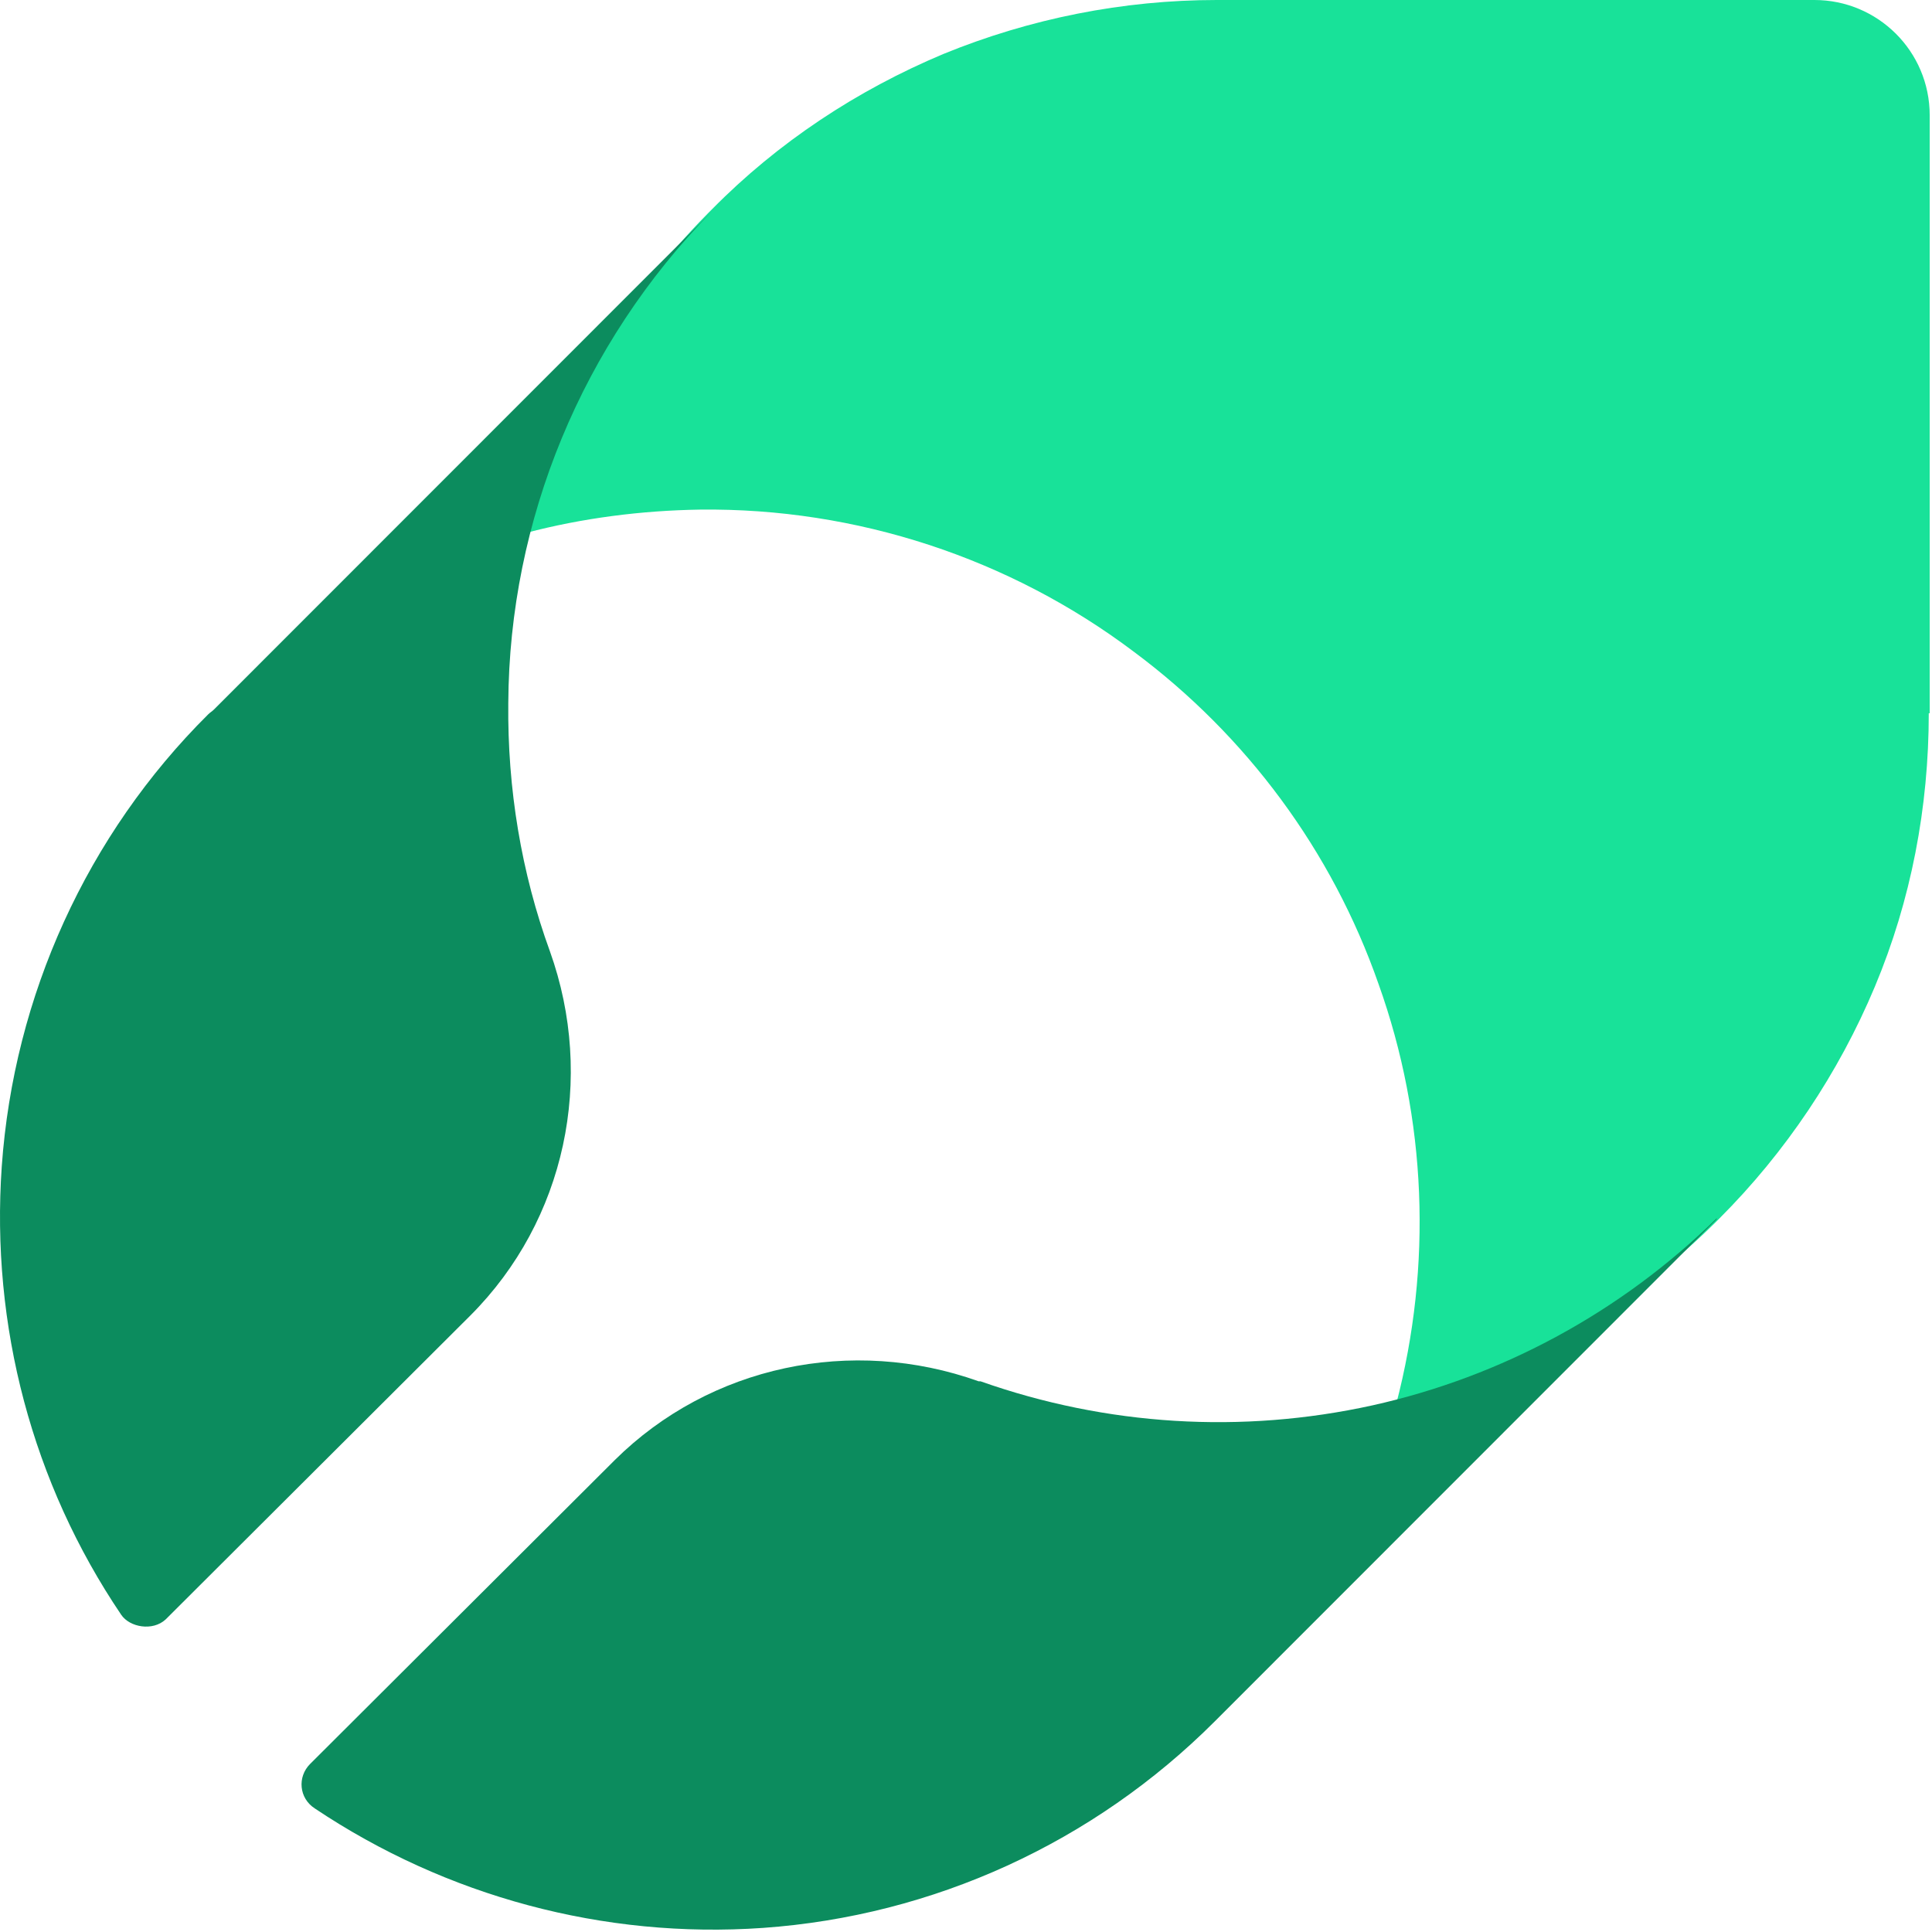
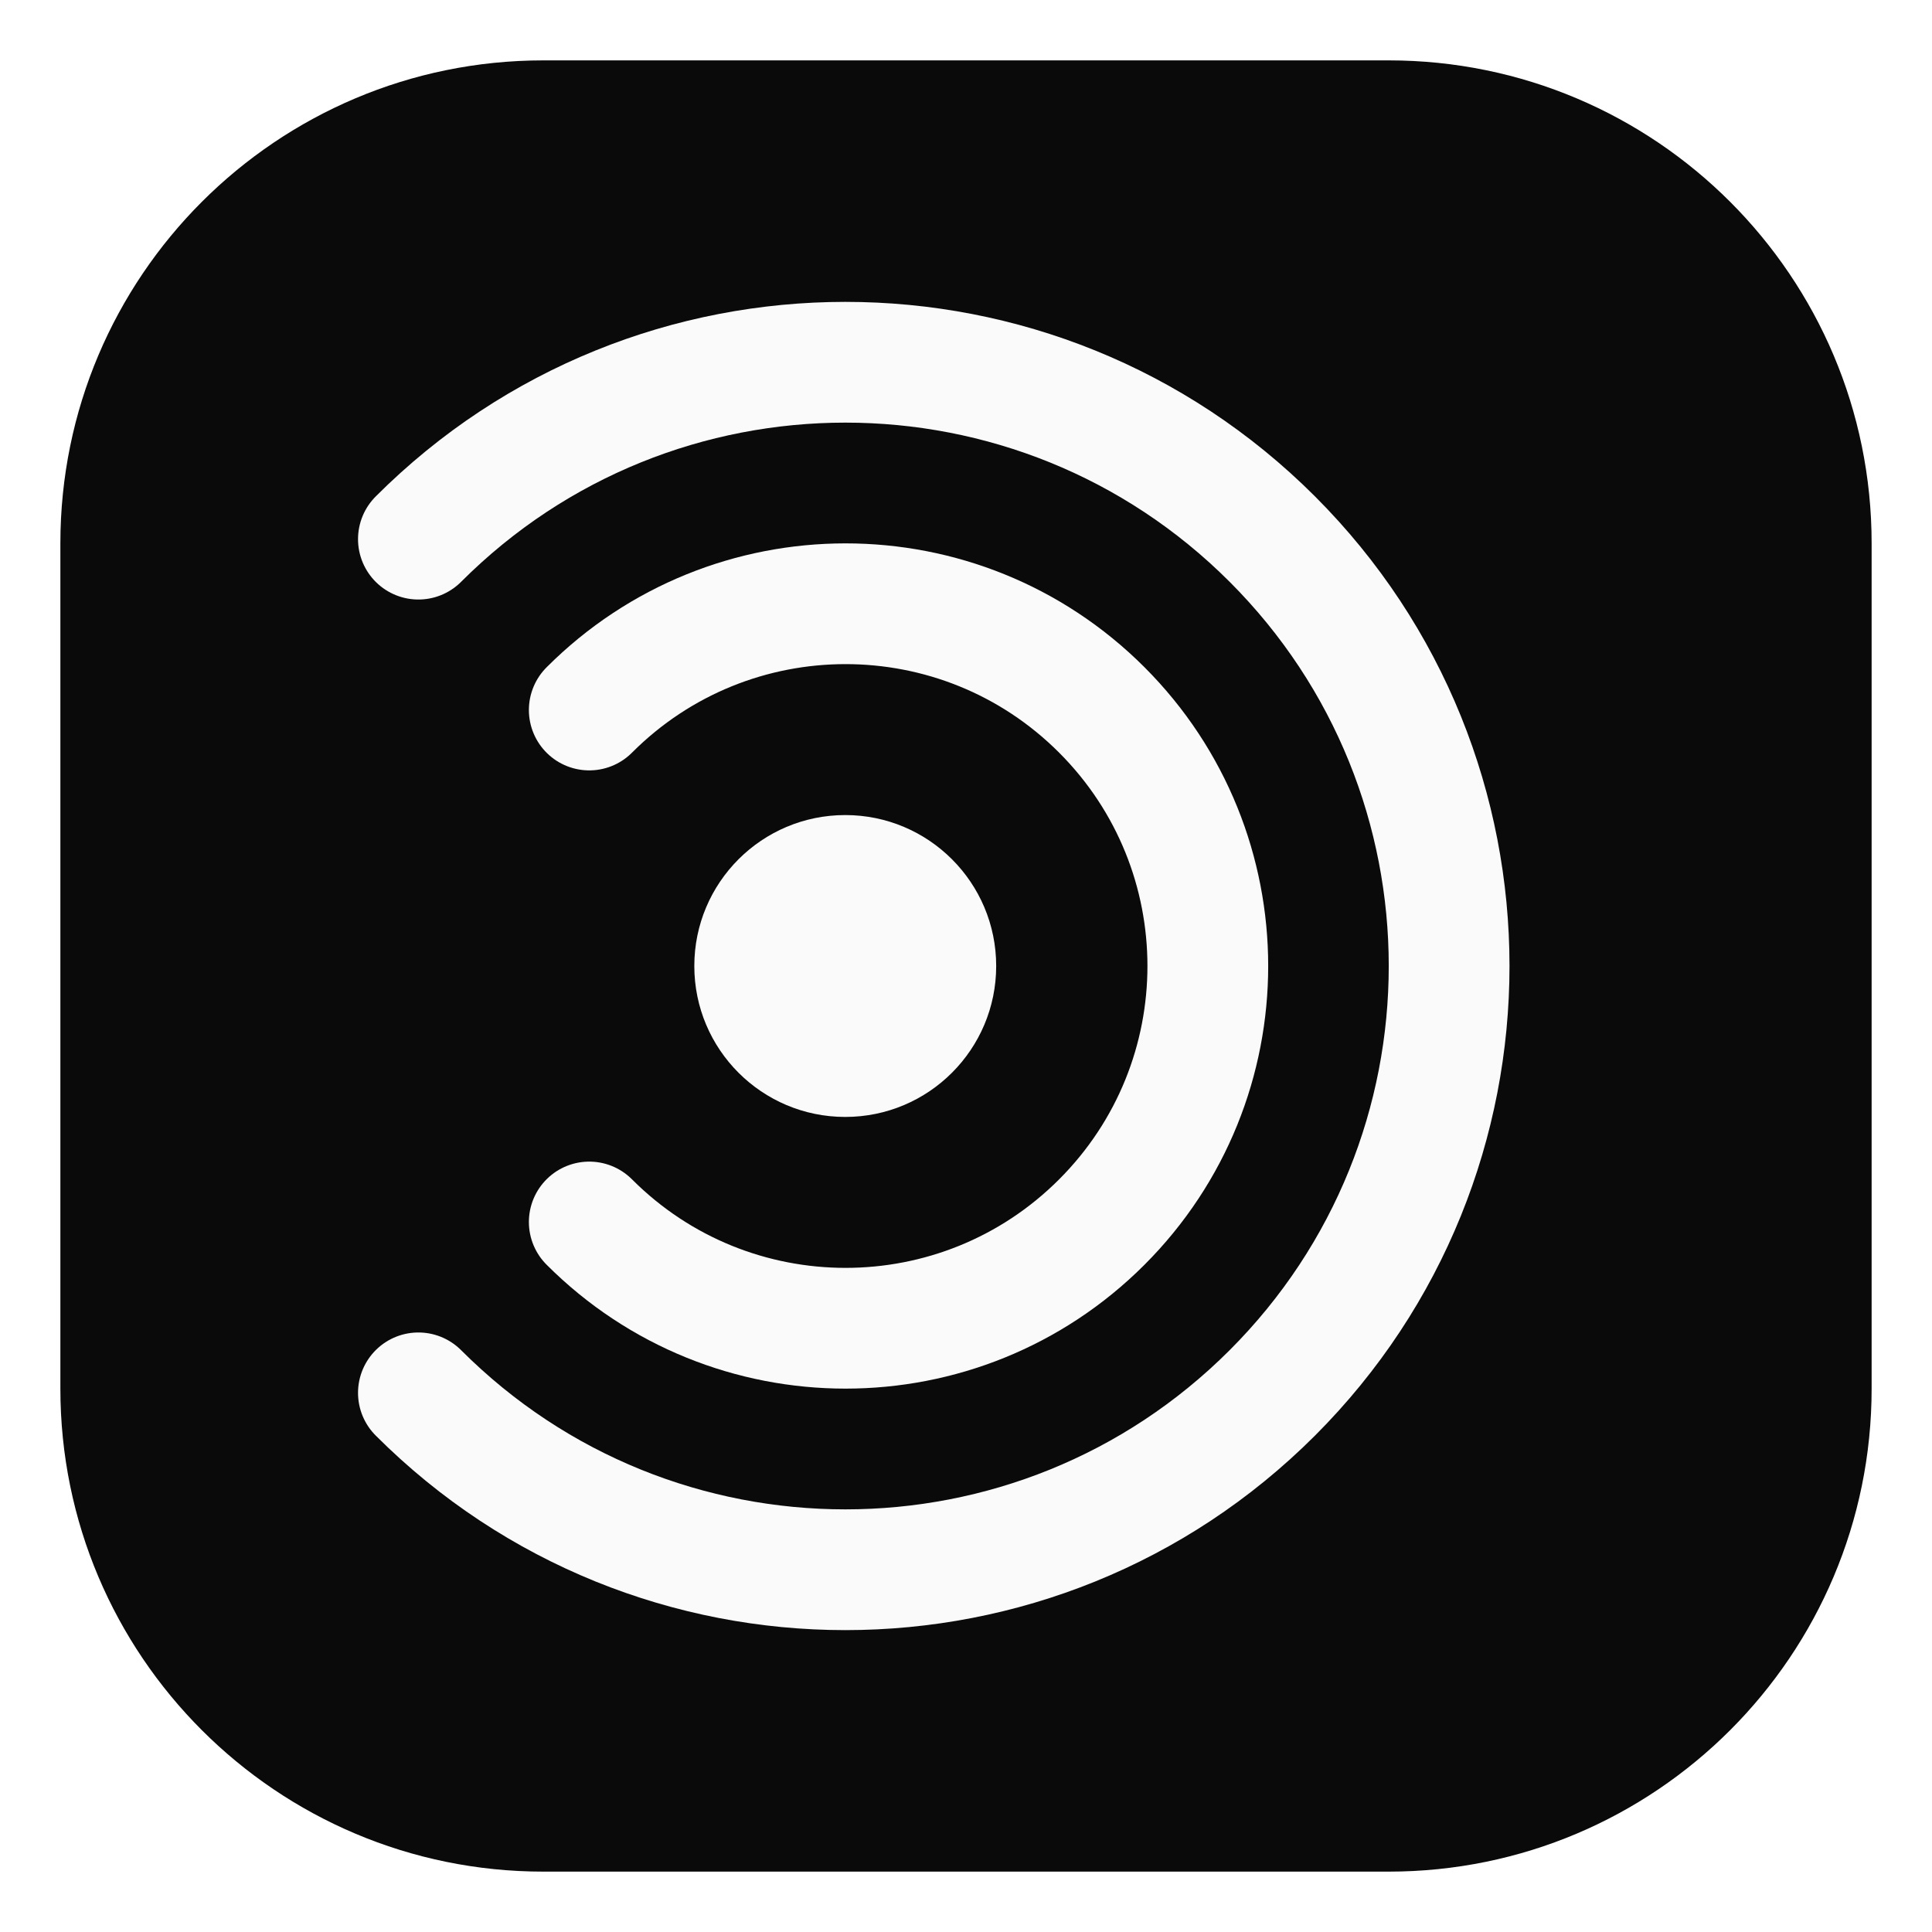
- <svg xmlns="http://www.w3.org/2000/svg" width="502" height="502" viewBox="0 0 502 502" fill="none">
-   <path d="M501.402 185.33V29.962C501.402 13.29 487.876 0 471.453 0H316.156C291.763 0 267.611 4.832 245.15 14.014C222.689 23.438 202.16 36.969 185.012 54.367L183.804 55.575C161.101 78.53 144.92 107.042 136.708 138.454C151.441 134.588 166.656 132.655 181.871 132.413C222.447 131.93 262.298 144.978 294.661 169.383C323.885 191.13 346.104 221.092 358.18 255.645C370.739 290.681 372.188 328.859 362.769 364.862C393.925 356.647 422.666 340.457 445.611 317.744L446.818 316.536C463.966 299.38 477.732 278.841 487.151 256.37C496.571 233.898 501.16 209.735 501.16 185.33H501.402Z" fill="#18E299" />
-   <path d="M132.071 182.706C132.312 135.044 151.32 89.307 184.764 55.125L55.557 184.391C55.076 184.873 54.594 185.113 54.113 185.595C22.593 216.888 3.586 258.774 0.458 303.066C-2.43 344.47 8.397 385.392 31.496 419.575C33.699 422.835 39.677 423.907 43.046 420.778L122.206 341.822C146.989 317.028 154.689 280.198 142.899 247.219C135.44 226.758 131.831 204.852 132.071 182.706Z" fill="#0C8C5E" />
-   <path d="M446.067 316.547C421.284 340.86 390.245 357.71 356.56 365.172C322.634 372.635 287.506 370.468 254.783 358.914C254.783 358.914 254.542 358.914 254.301 358.914C221.338 347.118 184.525 354.821 159.742 379.375L80.581 458.331C77.212 461.701 77.694 467.238 81.784 469.885C115.95 492.754 156.855 503.827 198.24 500.938C242.512 497.809 284.137 478.792 315.656 447.258L316.859 446.054L446.067 316.788V316.547Z" fill="#0C8C5E" />
+ <svg xmlns="http://www.w3.org/2000/svg" width="32" height="32" viewBox="0 0 32 32" fill="none">
+   <style>
+     .vault { fill: #0a0a0a; }
+     .core { fill: #fafafa; }
+     .ripple { stroke: #fafafa; }
+     @media (prefers-color-scheme: dark) {
+       .vault { fill: #fafafa; }
+       .core { fill: #0a0a0a; }
+       .ripple { stroke: #0a0a0a; }
+     }
+   </style>
+   <rect class="vault" x="1" y="1" width="30" height="30" rx="8" />
+   <circle class="core" cx="14" cy="16" r="2.5" />
+   <g class="ripple" stroke-width="2" fill="none" stroke-linecap="round">
+     <path d="M9.76 11.76 A6 6 0 1 1 9.76 20.24" />
+     <path d="M6.93 8.93 A10 10 0 1 1 6.93 23.07" />
+   </g>
</svg>
